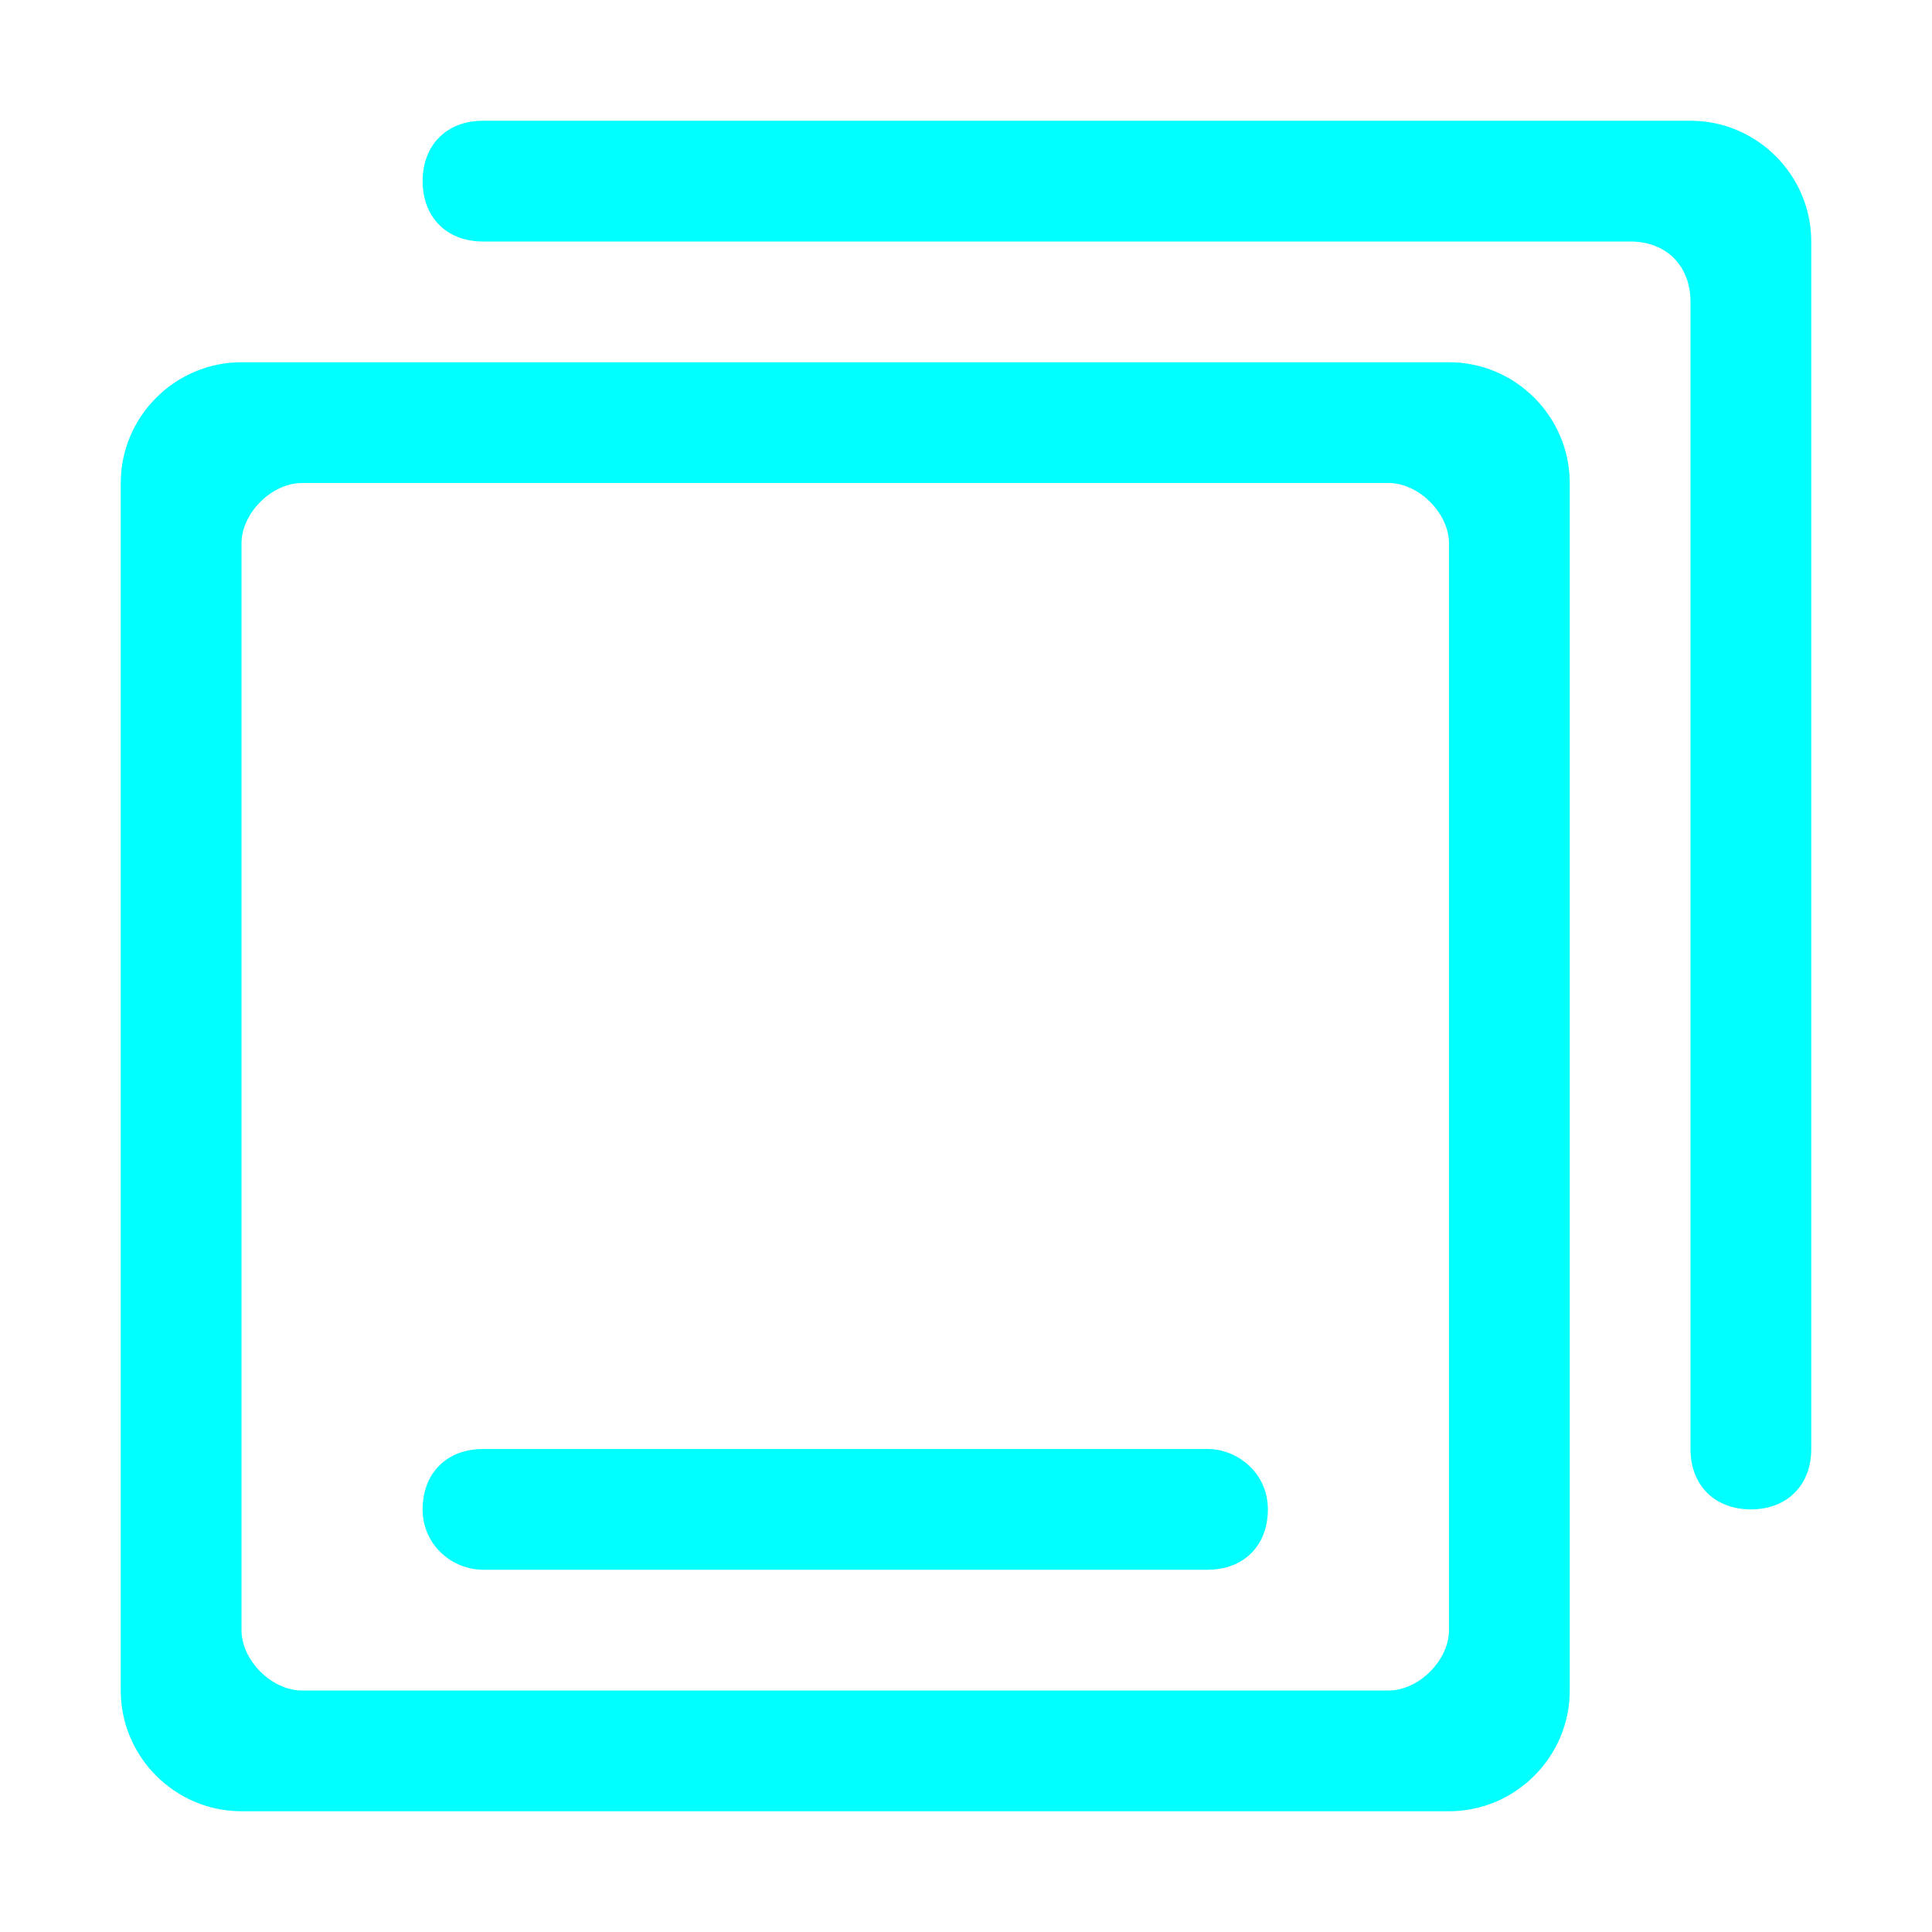
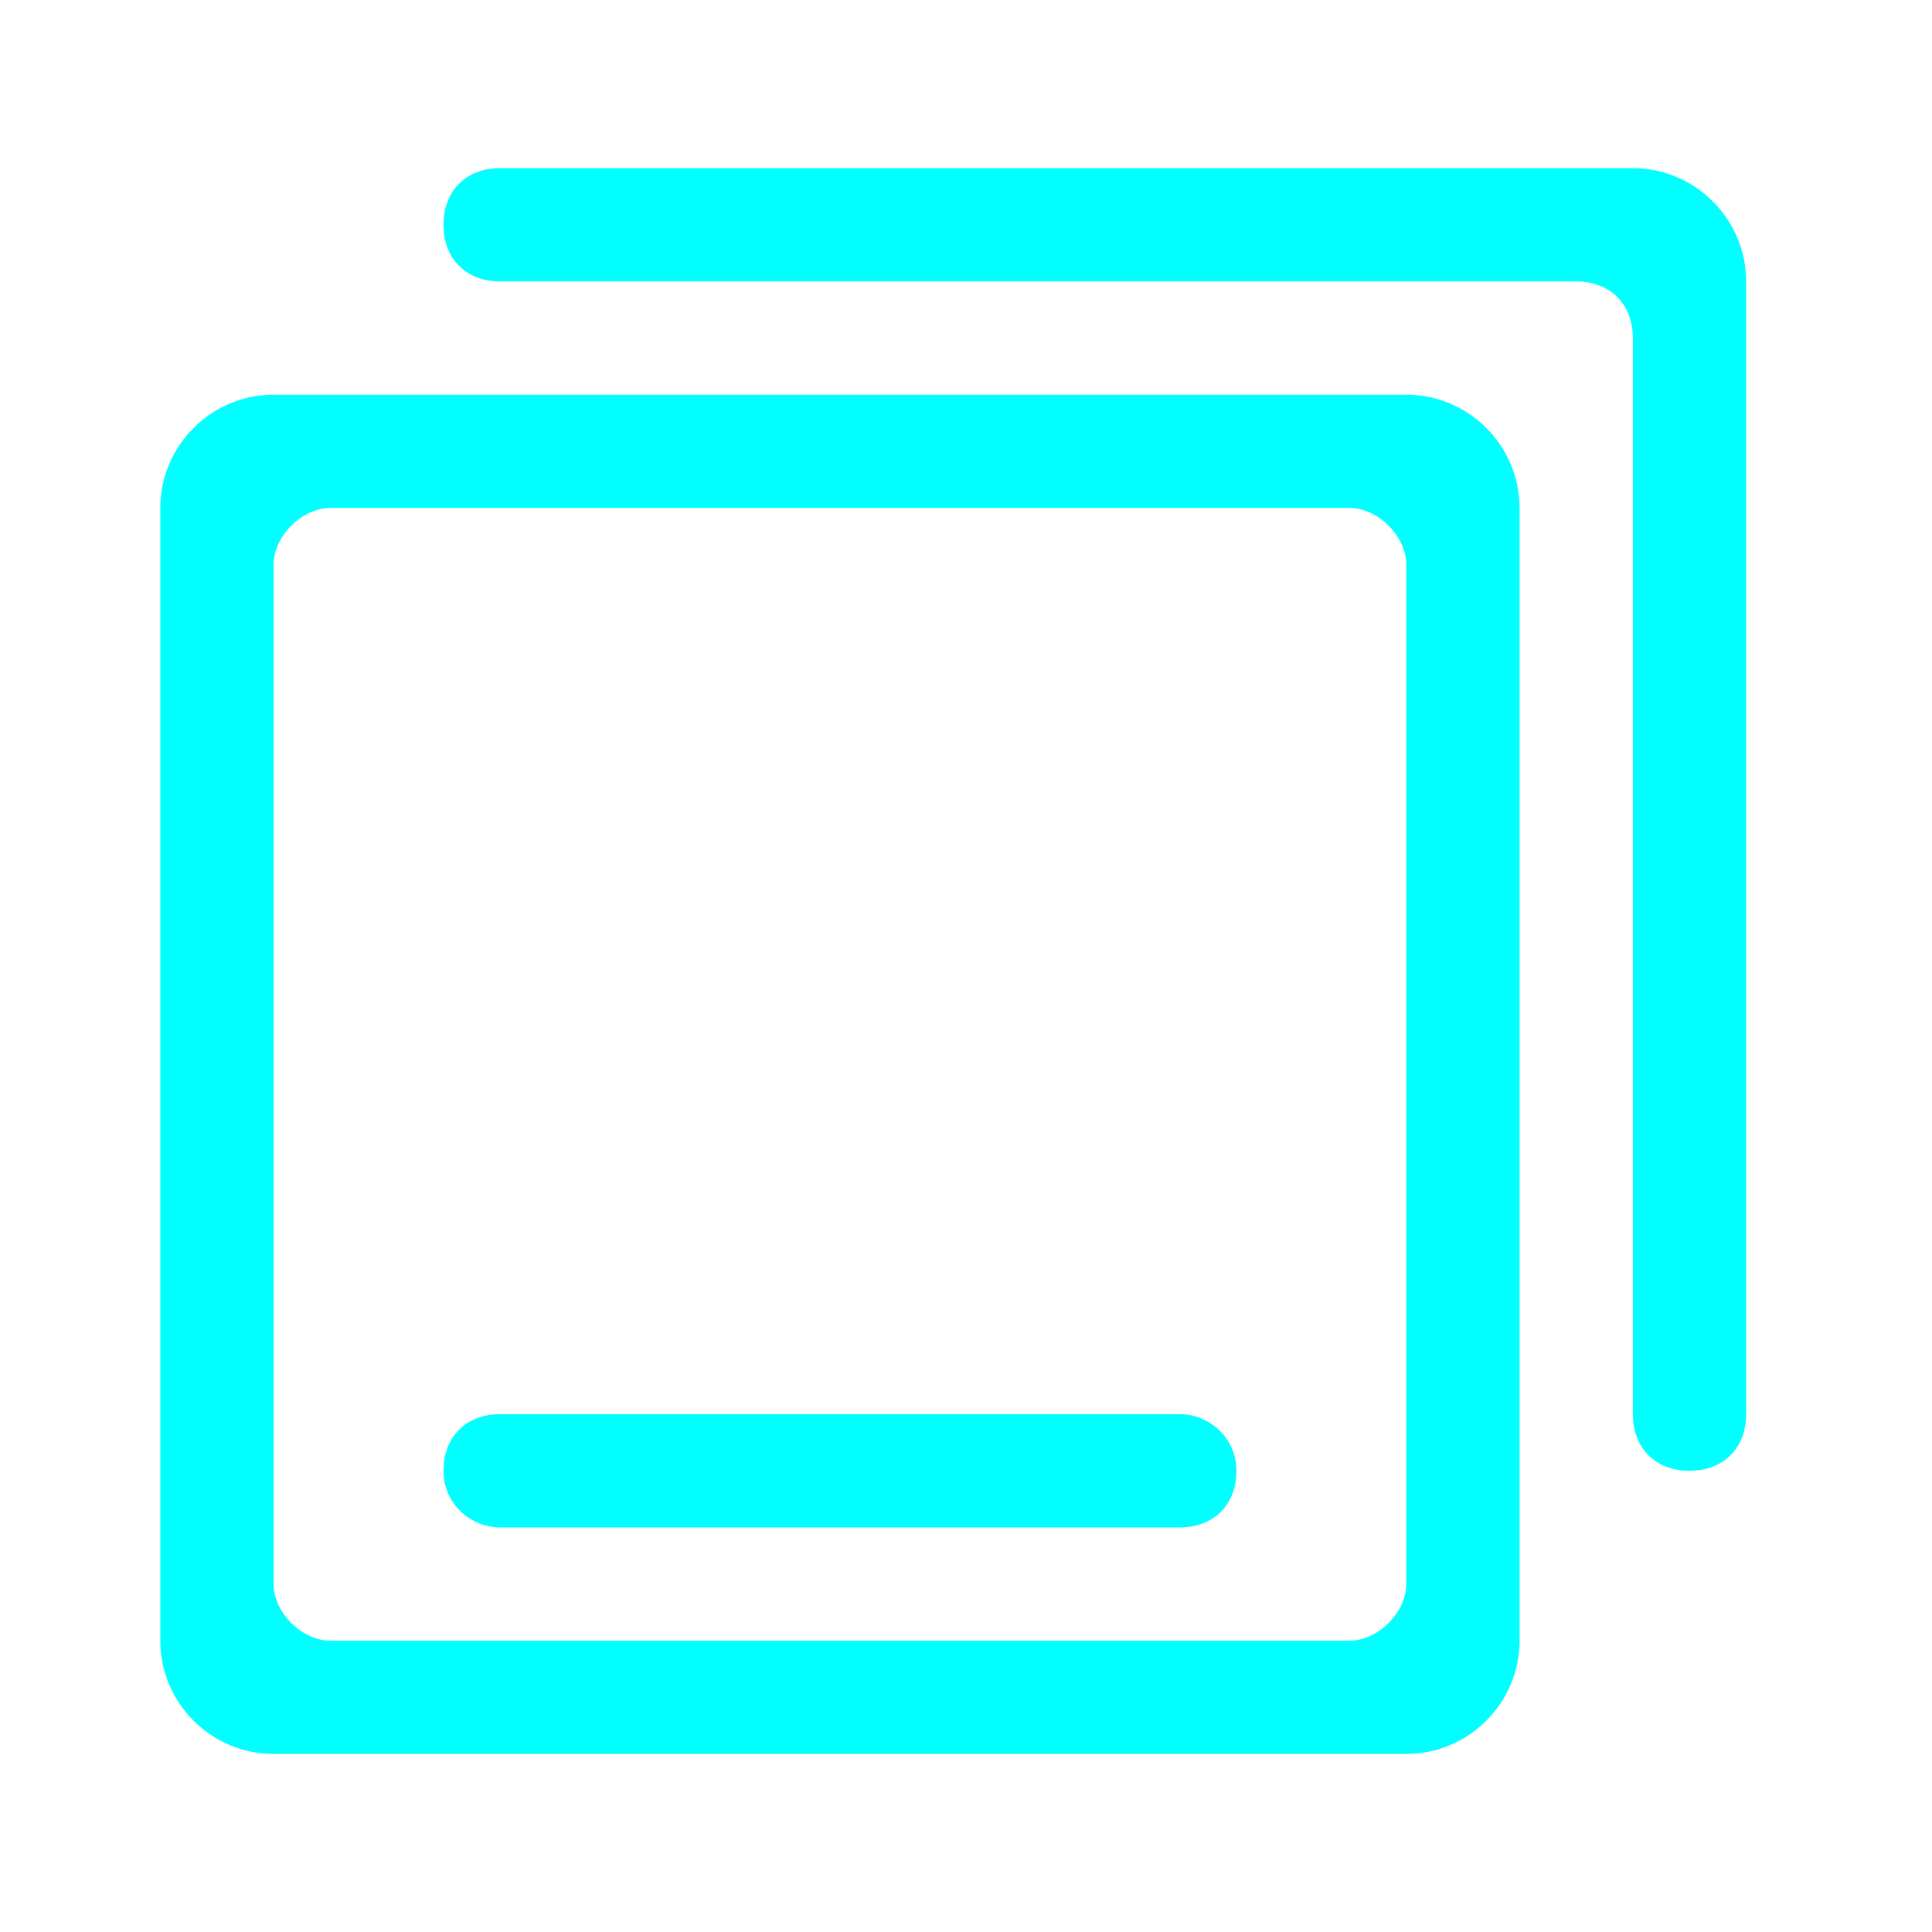
<svg xmlns="http://www.w3.org/2000/svg" t="1606478980883" class="icon" viewBox="0 0 1024 1024" version="1.1" p-id="6219" width="300" height="300">
-   <defs>
-     <style type="text/css" />
-   </defs>
-   <path d="M640 768H256c-19.2 0-32 12.8-32 32s16 32 32 32h384c19.2 0 32-12.8 32-32s-16-32-32-32zM896 64H256c-19.2 0-32 12.8-32 32s12.8 32 32 32h608c19.2 0 32 12.8 32 32v608c0 19.2 12.8 32 32 32s32-12.8 32-32V128c0-35.2-28.8-64-64-64z" fill="#00ffff" p-id="6220" />
-   <path d="M768 192H128c-35.2 0-64 28.8-64 64v640c0 35.2 28.8 64 64 64h640c35.2 0 64-28.8 64-64V256c0-35.2-28.8-64-64-64z m0 672c0 16-16 32-32 32H160c-16 0-32-16-32-32V288c0-16 16-32 32-32h576c16 0 32 16 32 32v576z" fill="#00ffff" p-id="6221" />
+   <defs />
+   <path d="M 625.295 749.528 L 265.074 749.528 C 247.063 749.528 235.056 761.536 235.056 779.547 C 235.056 797.558 250.065 809.565 265.074 809.565 L 625.295 809.565 C 643.306 809.565 655.313 797.558 655.313 779.547 C 655.313 761.536 640.304 749.528 625.295 749.528 Z M 865.442 89.124 L 265.074 89.124 C 247.063 89.124 235.056 101.131 235.056 119.142 C 235.056 137.153 247.063 149.161 265.074 149.161 L 835.423 149.161 C 853.434 149.161 865.442 161.168 865.442 179.179 L 865.442 749.528 C 865.442 767.539 877.449 779.547 895.46 779.547 C 913.471 779.547 925.478 767.539 925.478 749.528 L 925.478 149.161 C 925.478 116.141 898.462 89.124 865.442 89.124 Z" fill="#00ffff" p-id="6220" style="" />
+   <path d="M 745.368 209.198 L 145.001 209.198 C 111.981 209.198 84.964 236.214 84.964 269.234 L 84.964 869.602 C 84.964 902.622 111.981 929.638 145.001 929.638 L 745.368 929.638 C 778.388 929.638 805.405 902.622 805.405 869.602 L 805.405 269.234 C 805.405 236.214 778.388 209.198 745.368 209.198 Z M 745.368 839.583 C 745.368 854.593 730.359 869.602 715.35 869.602 L 175.019 869.602 C 160.01 869.602 145.001 854.593 145.001 839.583 L 145.001 299.253 C 145.001 284.243 160.01 269.234 175.019 269.234 L 715.35 269.234 C 730.359 269.234 745.368 284.243 745.368 299.253 L 745.368 839.583 Z" fill="#00ffff" p-id="6221" style="" />
</svg>
